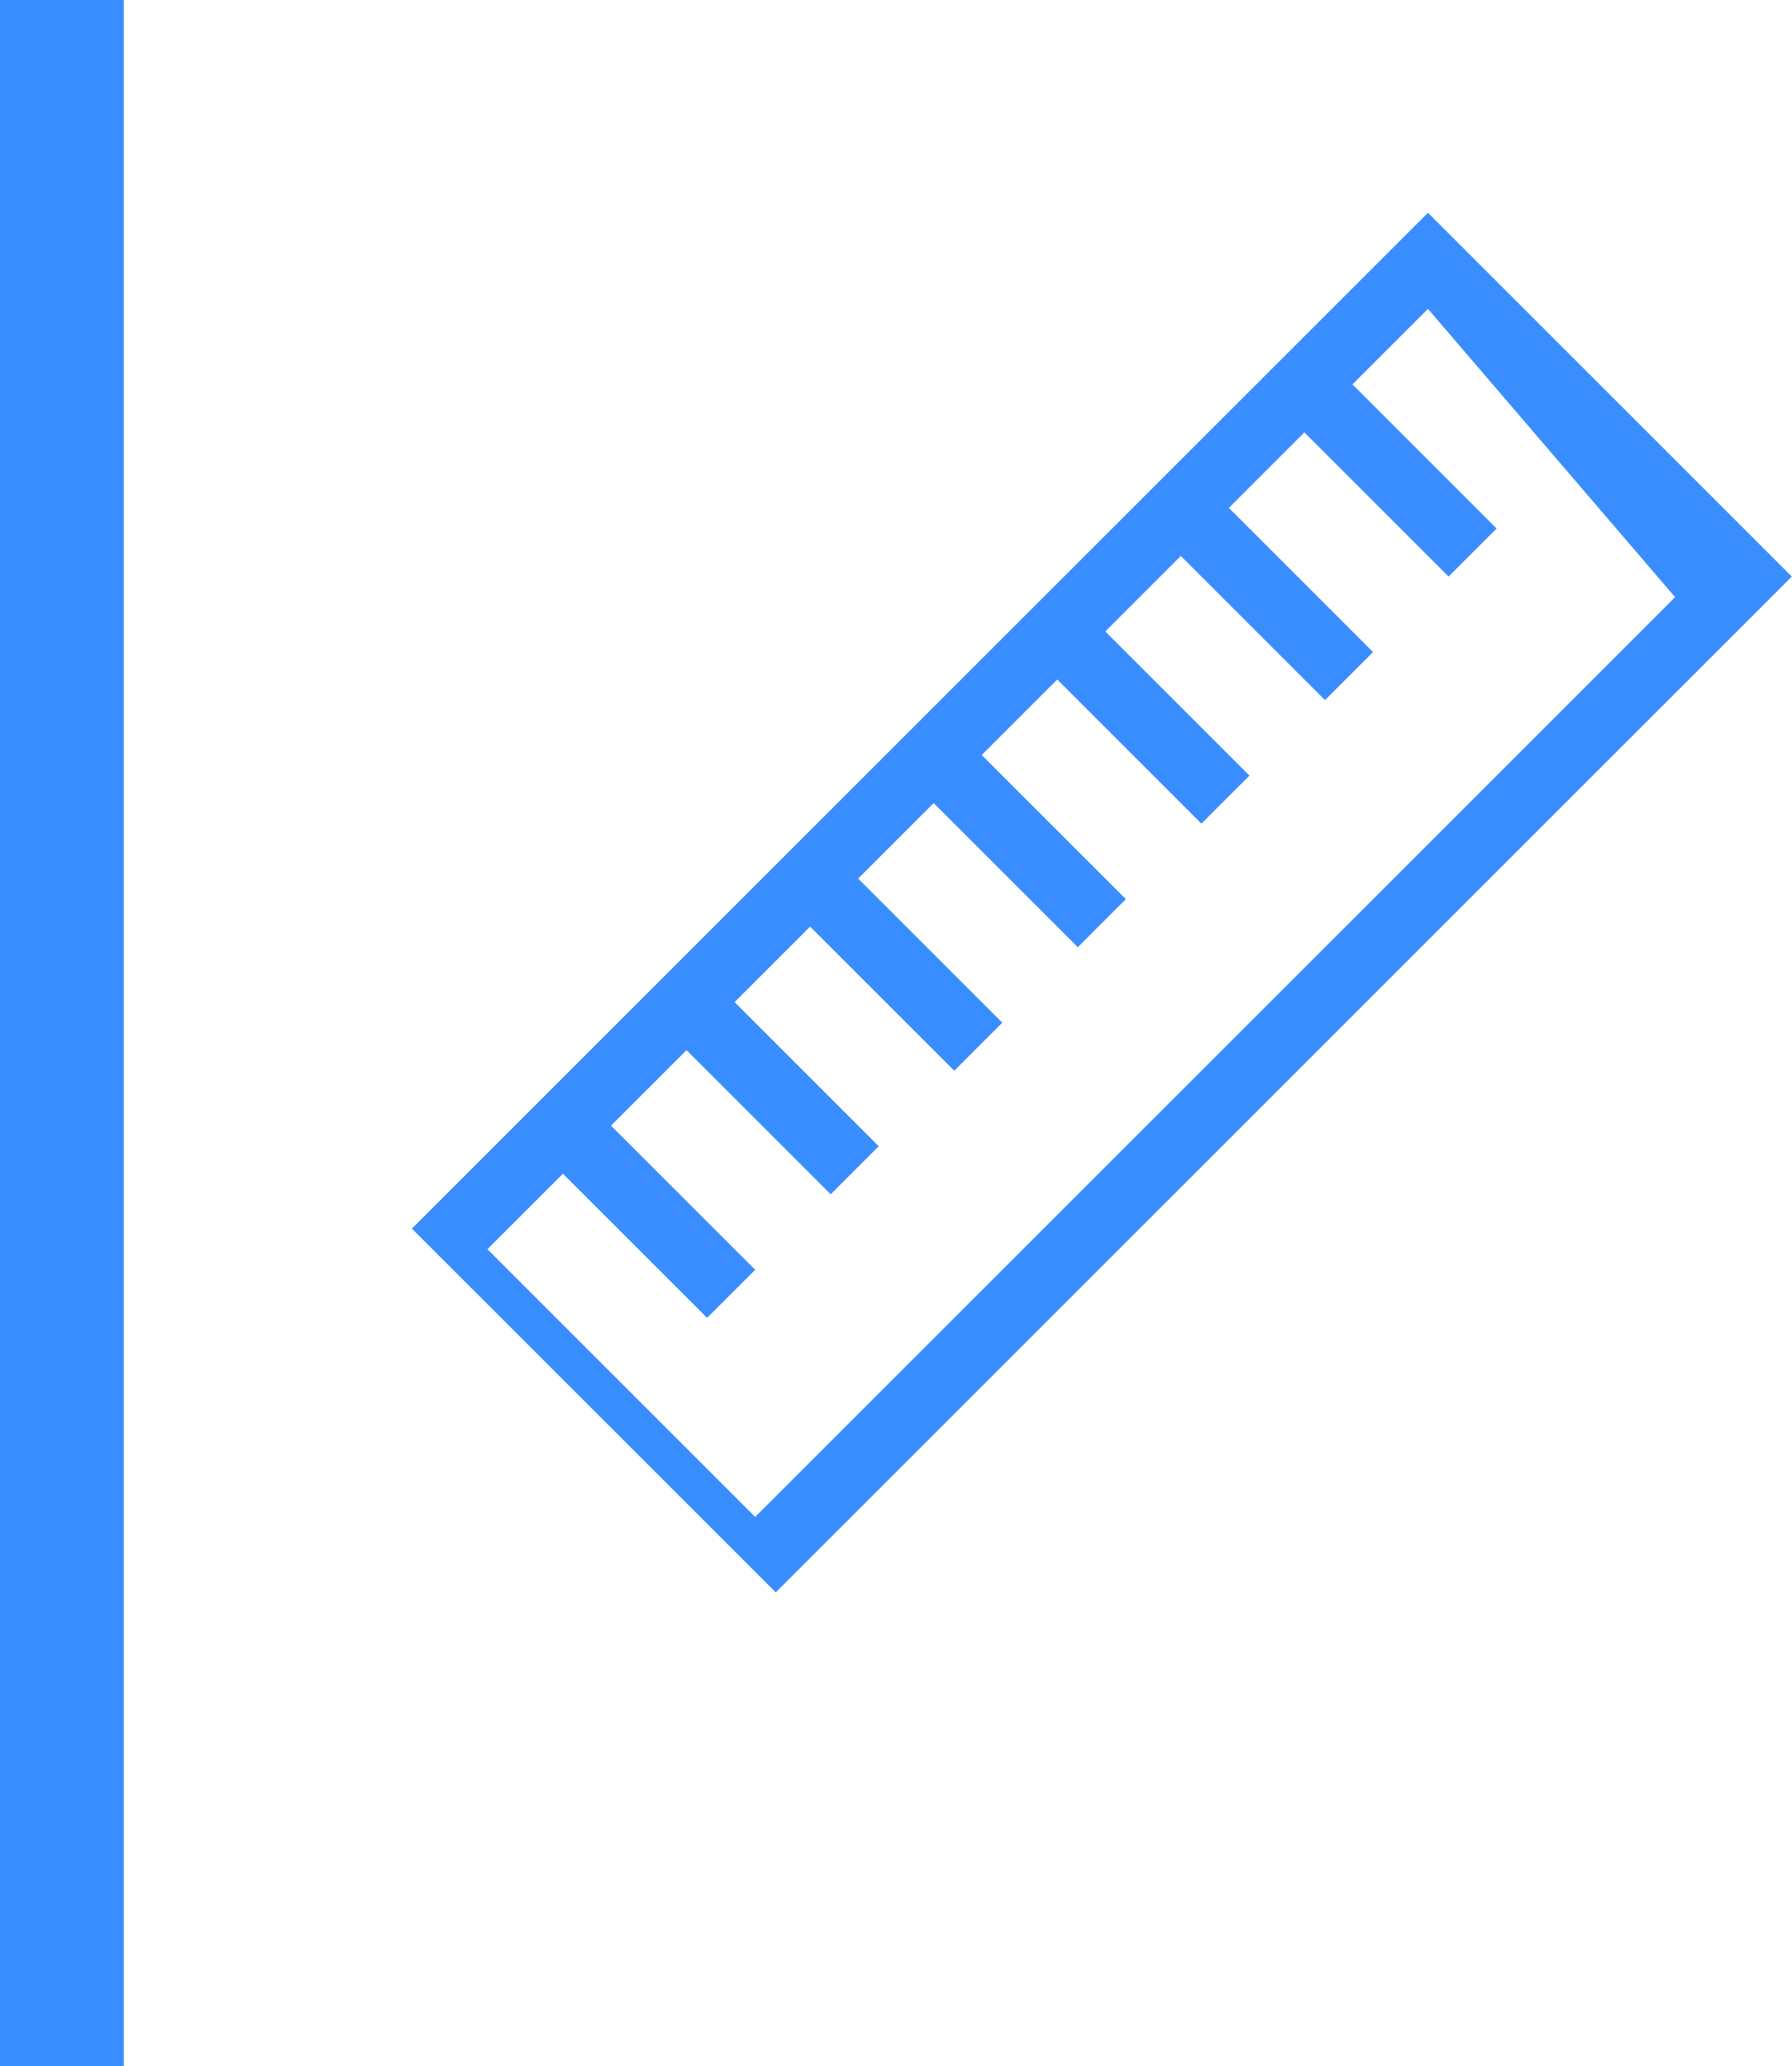
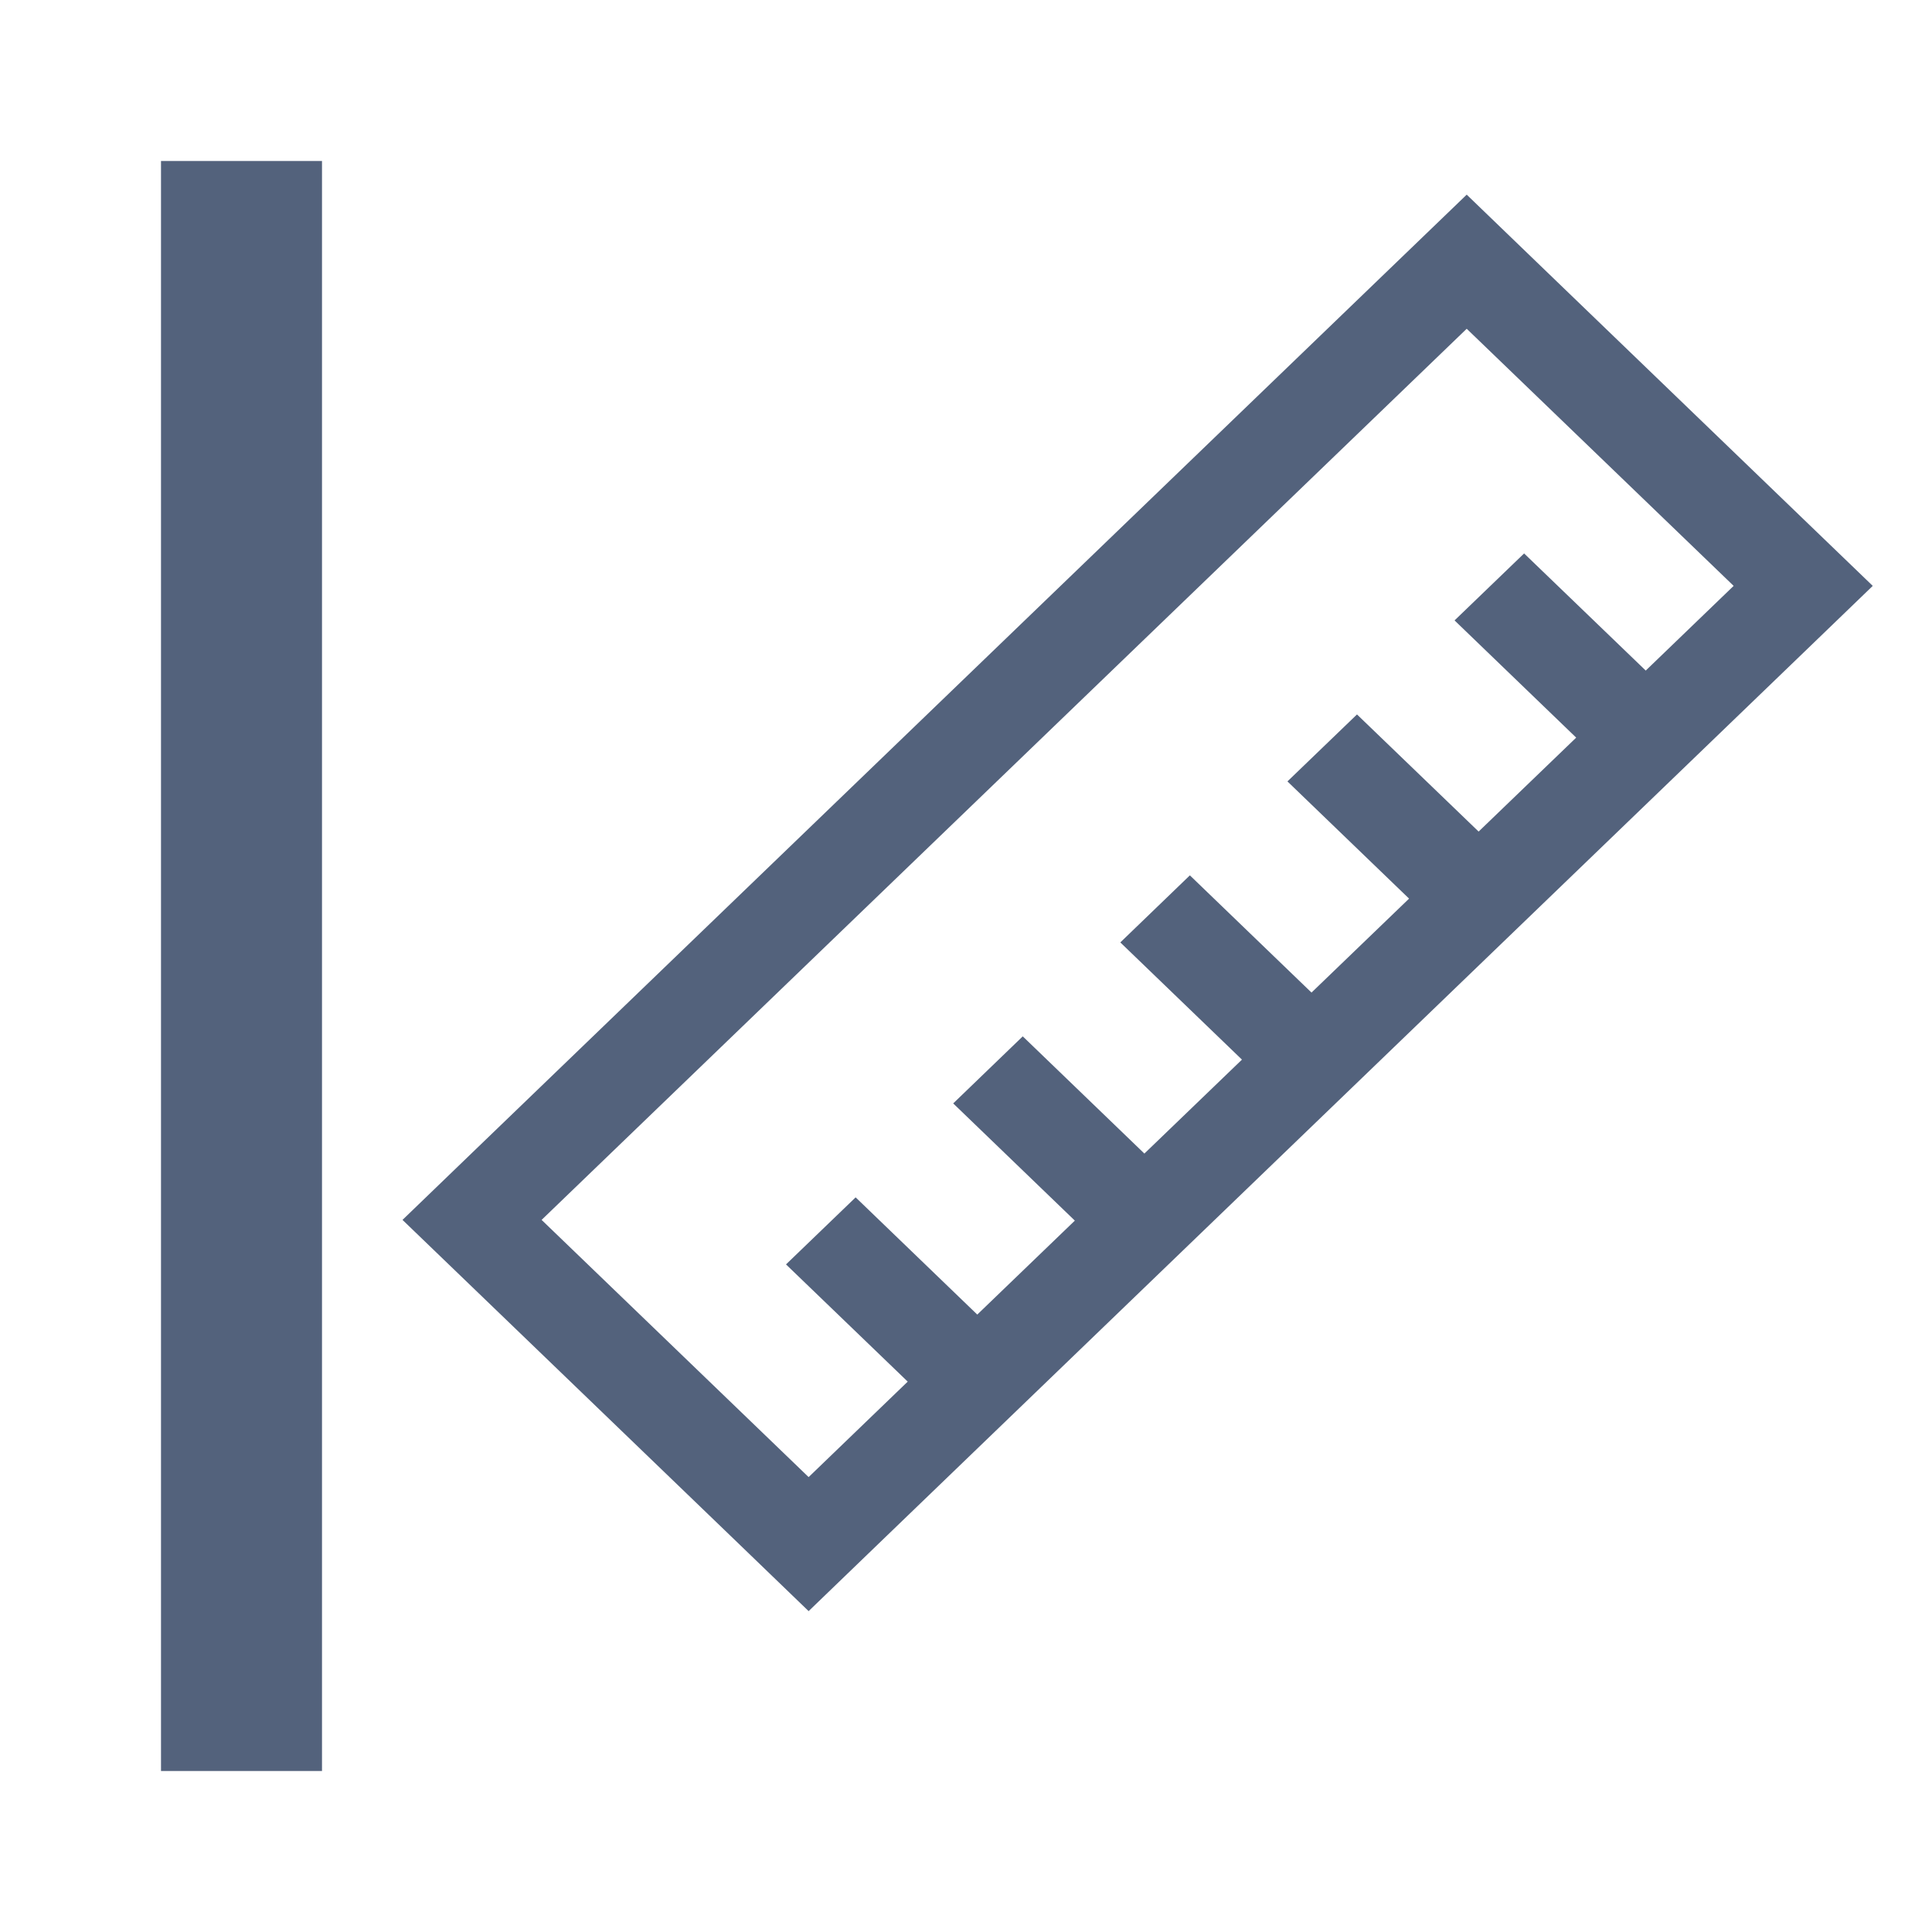
- <svg xmlns="http://www.w3.org/2000/svg" id="Layer_2" data-name="Layer 2" viewBox="0 0 26.1 30.1">
-   <defs>
-     <style>
-       .cls-1 {
-         clip-path: url(#clippath);
-       }
- 
-       .cls-2 {
-         fill: none;
-       }
- 
-       .cls-2, .cls-3 {
-         stroke-width: 0px;
-       }
- 
-       .cls-4 {
-         clip-path: url(#clippath-1);
-       }
- 
-       .cls-3 {
-         fill: #398dff;
-       }
-     </style>
-     <clipPath id="clippath">
-       <path class="cls-2" d="m20.8,4.5l-1.1,1.1,2.1,2.1-.7.7-2.1-2.1-1.1,1.1,2.1,2.1-.7.7-2.1-2.1-1.1,1.1,2.1,2.1-.7.7-2.1-2.1-1.1,1.1,2.1,2.1-.7.7-2.1-2.1-1.1,1.1,2.1,2.1-.7.7-2.1-2.1-1.1,1.1,2.1,2.1-.7.7-2.1-2.1-1.1,1.1,2.1,2.1-.7.7-2.1-2.1-1.1,1.1,3.9,3.9,13.4-13.4-3.6-4.2Zm0-1.4l5.3,5.3-14.8,14.8-5.3-5.3L20.8,3.1Z" />
-     </clipPath>
-     <clipPath id="clippath-1">
-       <rect class="cls-2" width="1.8" height="30.1" />
-     </clipPath>
-   </defs>
-   <g id="Layer_1-2" data-name="Layer 1">
-     <g class="cls-1">
-       <rect class="cls-3" x="4" y="1.1" width="24.2" height="24.2" />
-     </g>
-     <g>
-       <rect id="SVGID" class="cls-3" width="1.8" height="30.1" />
-       <g class="cls-4">
-         <rect class="cls-3" x="-2.1" y="-2.1" width="5.9" height="34.3" />
-       </g>
-     </g>
-   </g>
+ <svg xmlns="http://www.w3.org/2000/svg" width="24" height="24" viewBox="0 0 24 24" fill="none">
+   <path fill-rule="evenodd" clip-rule="evenodd" d="M2 2V22H4V2H2ZM21.536 7.278L18.22 4.084L6.728 15.154L10.045 18.349L11.276 17.163L9.764 15.707L10.629 14.874L12.14 16.33L13.352 15.163L11.841 13.707L12.705 12.874L14.216 14.33L15.428 13.163L13.917 11.707L14.781 10.874L16.292 12.33L17.504 11.163L15.993 9.707L16.857 8.875L18.368 10.33L19.58 9.163L18.069 7.707L18.933 6.875L20.444 8.33L21.536 7.278ZM19.084 3.251L18.22 2.418L17.355 3.251L5.864 14.321L5 15.154L5.864 15.986L9.181 19.181L10.045 20.014L10.909 19.181L22.4 8.111L23.264 7.278L22.4 6.446L19.084 3.251Z" fill="#53627C" />
</svg>
